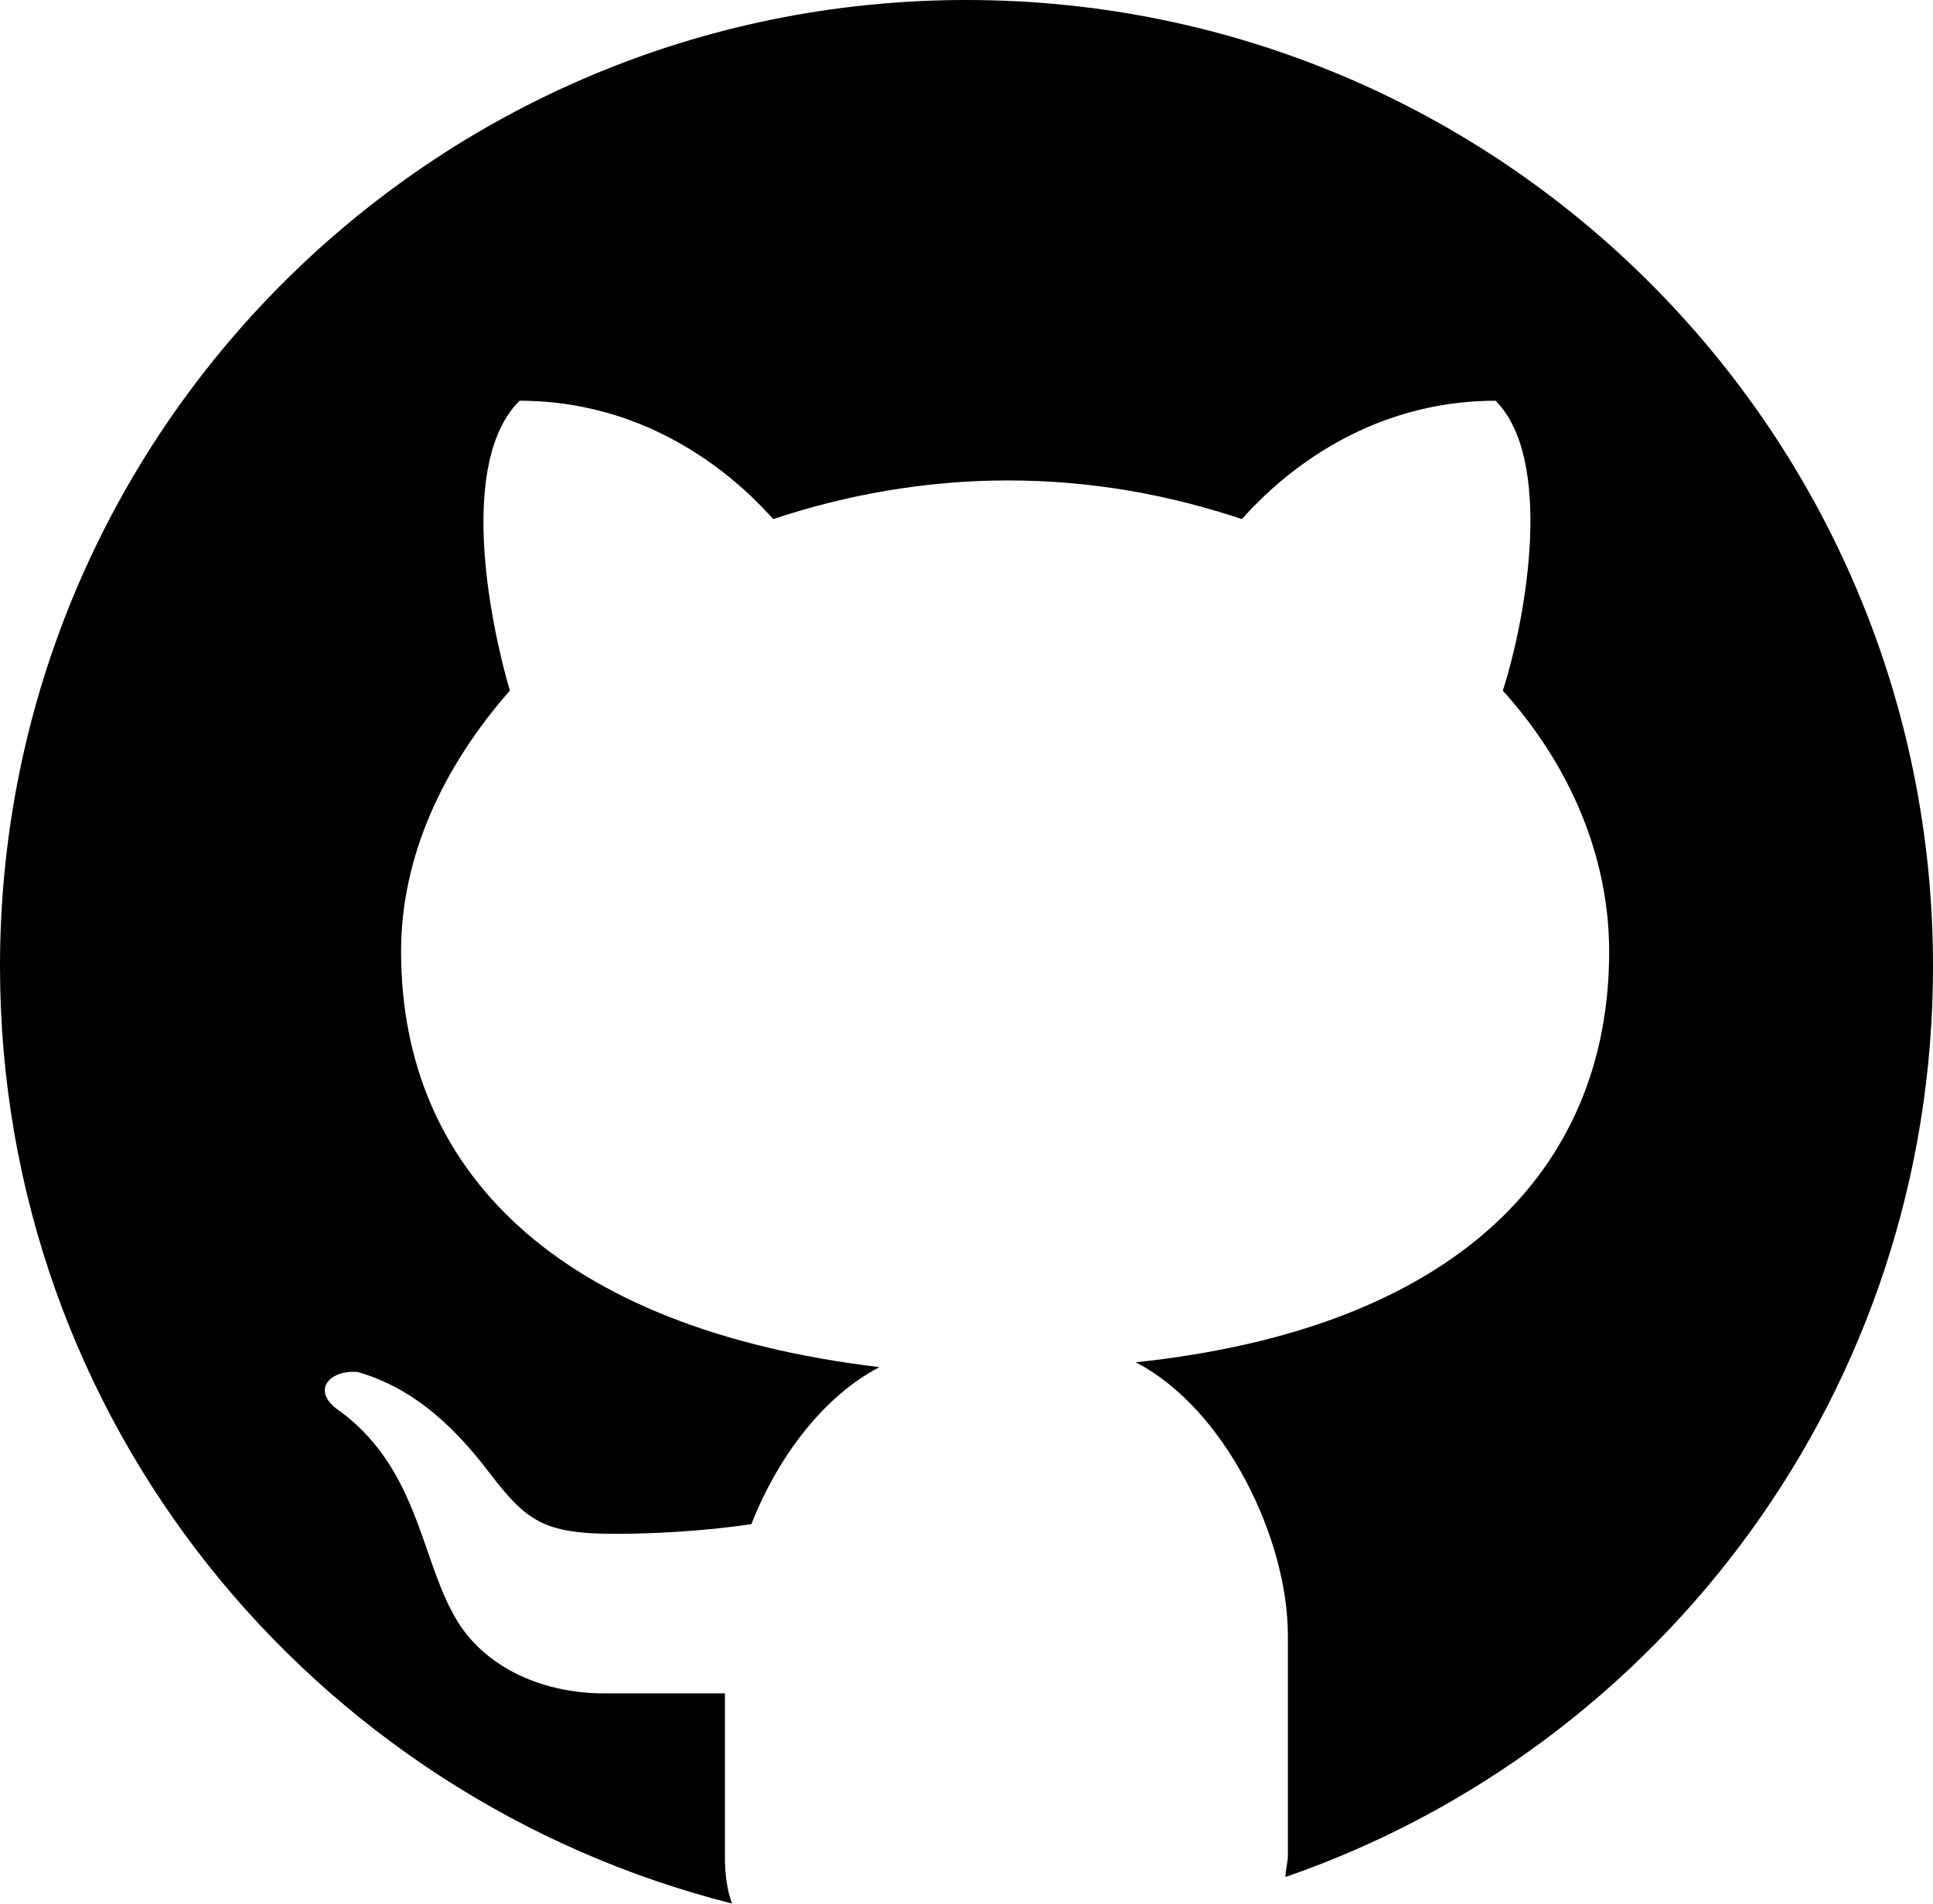
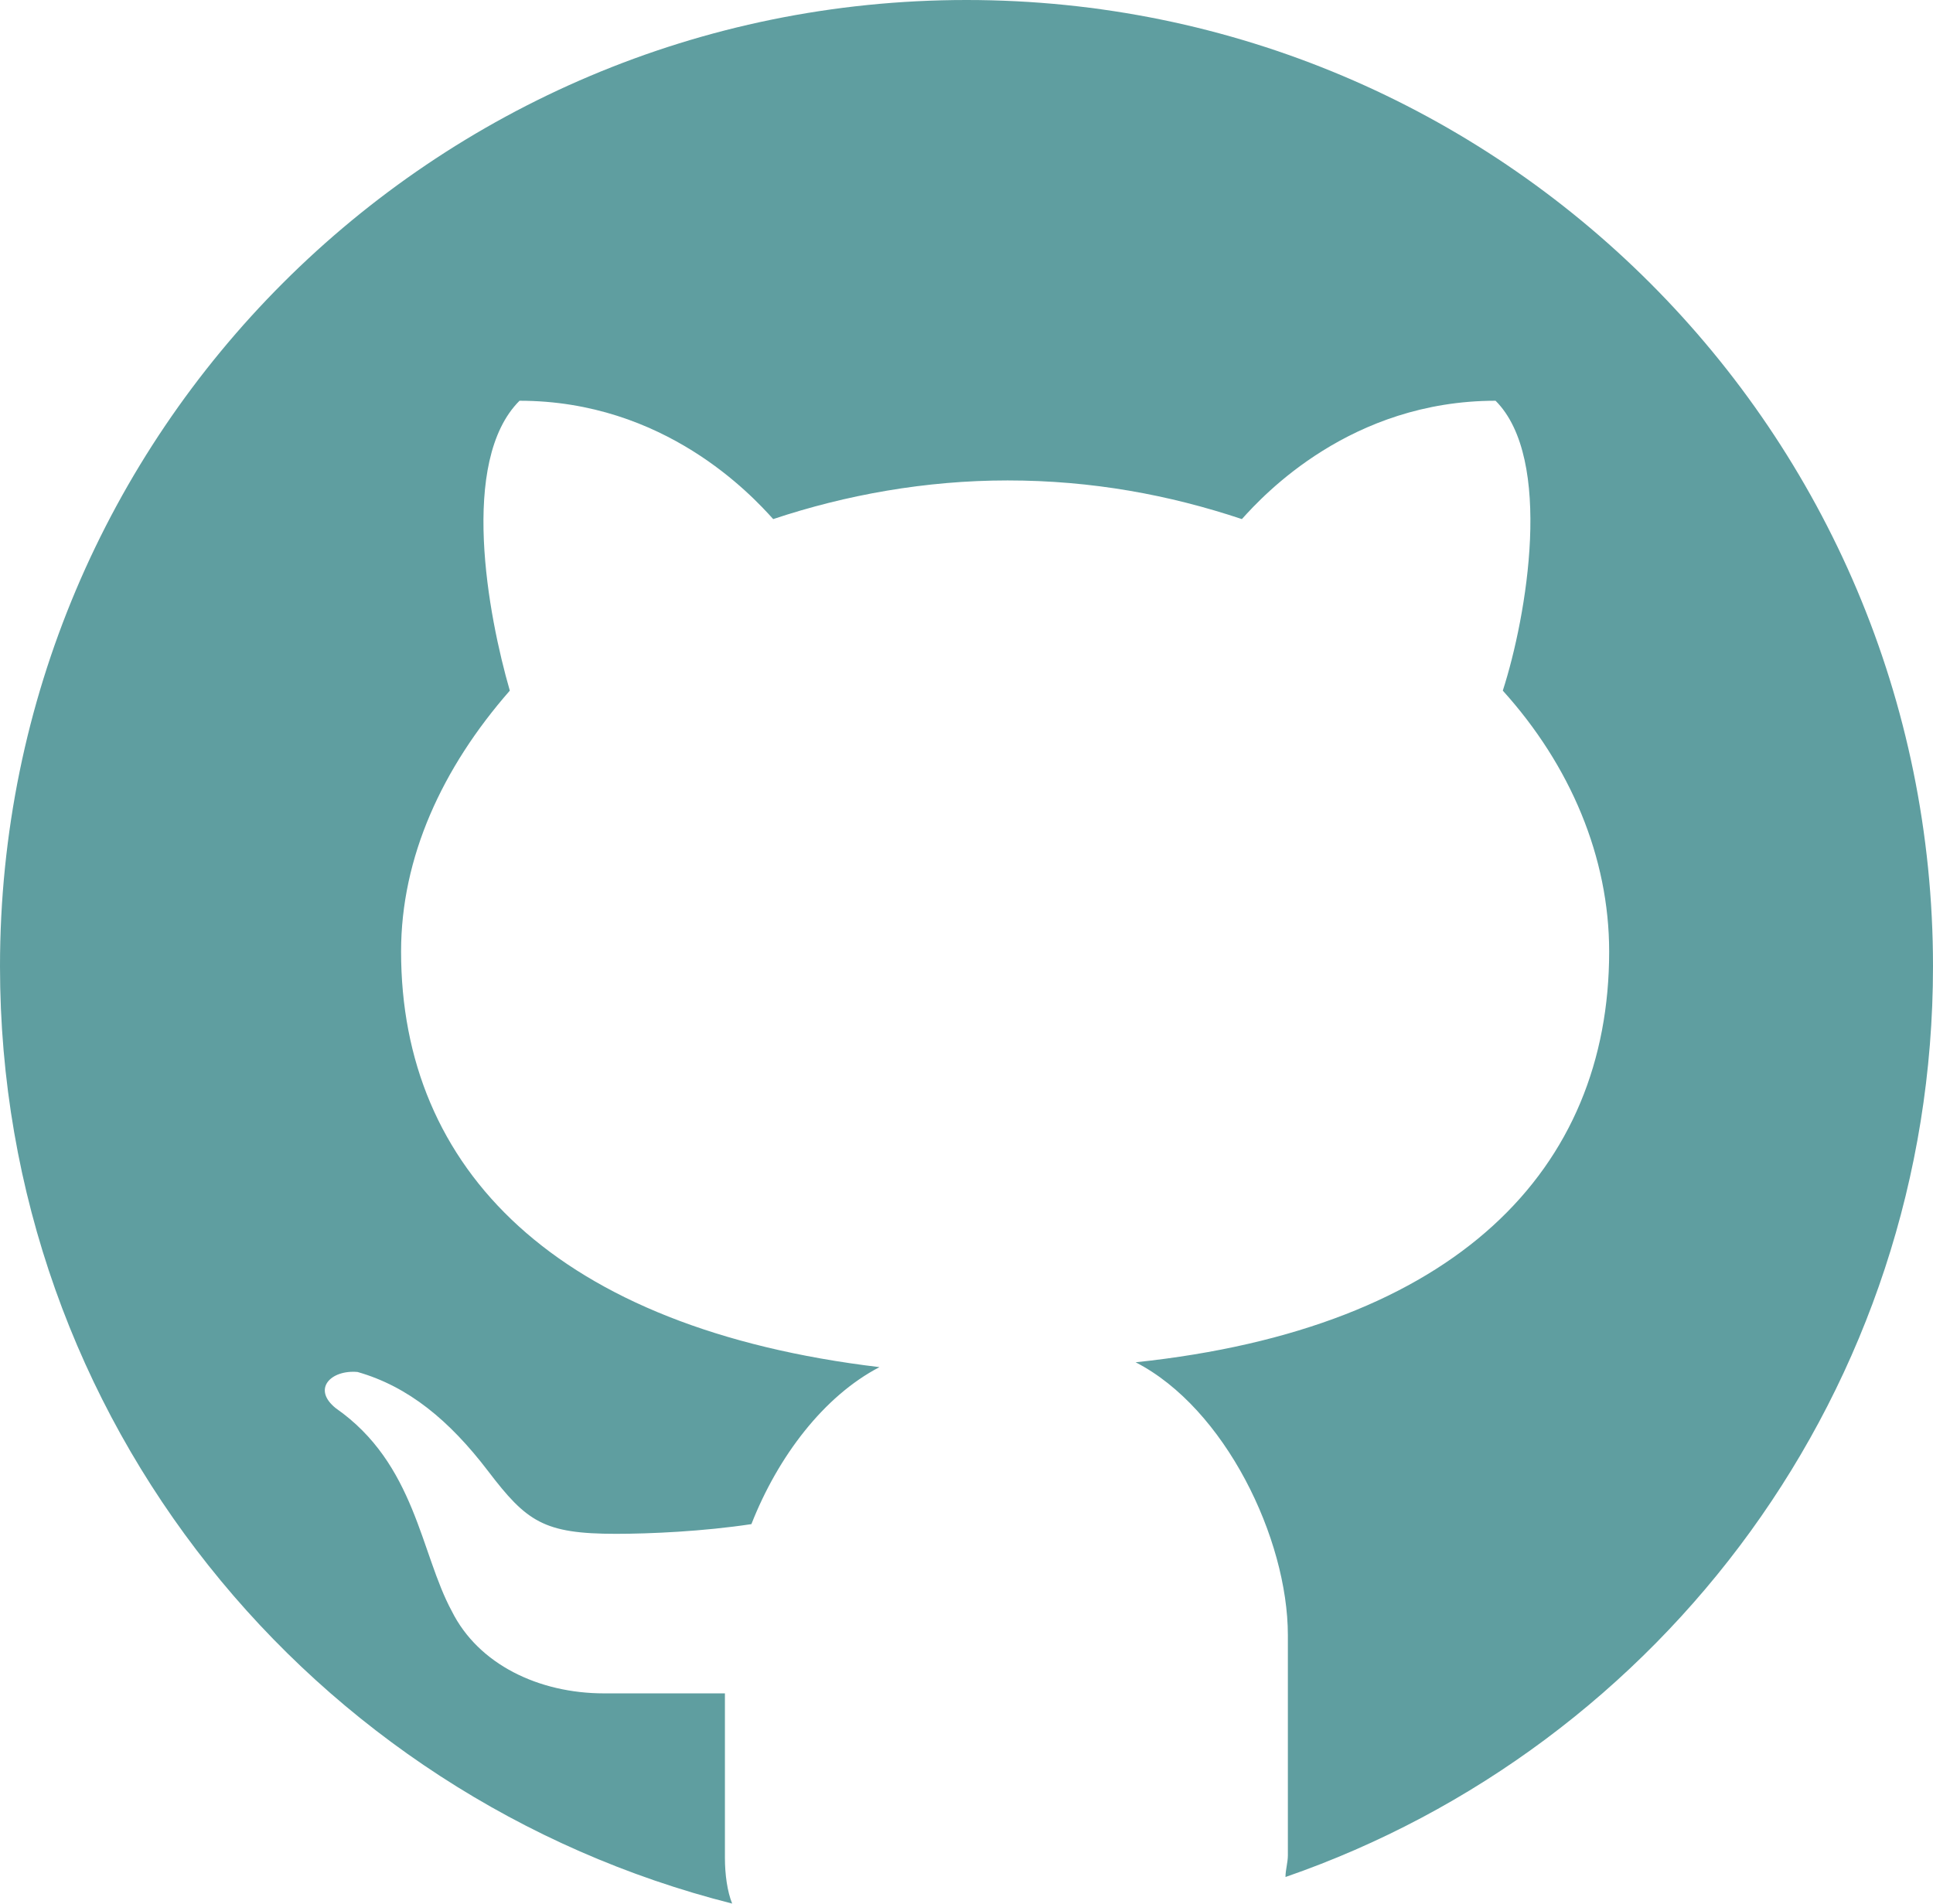
<svg xmlns="http://www.w3.org/2000/svg" version="1.2" baseProfile="tiny" id="Layer_1" width="100%" height="100%" preserveAspectRatio="xMinYMin" viewBox="0 0 2350 2314.8" xml:space="preserve">
-   <path d="M1175,0C525.8,0,0,525.8,0,1175c0,552.2,378.9,1010.5,890.1,1139.7c-5.9-14.7-8.8-35.3-8.8-55.8v-199.8H734.4  c-79.3,0-152.8-35.2-185.1-99.9c-38.2-70.5-44.1-179.2-141-246.8c-29.4-23.5-5.9-47,26.4-44.1c61.7,17.6,111.6,58.8,158.6,120.4  c47,61.7,67.6,76.4,155.7,76.4c41.1,0,105.7-2.9,164.5-11.8c32.3-82.3,88.1-155.7,155.7-190.9c-393.6-47-581.6-240.9-581.6-505.3  c0-114.6,49.9-223.3,132.2-317.3c-26.4-91.1-61.7-279.1,11.8-352.5c176.3,0,282,114.6,308.4,143.9c88.1-29.4,185.1-47,284.9-47  c102.8,0,196.8,17.6,284.9,47c26.4-29.4,132.2-143.9,308.4-143.9c70.5,70.5,38.2,261.4,8.8,352.5c82.3,91.1,129.3,202.7,129.3,317.3  c0,264.4-185.1,458.3-575.7,499.4c108.7,55.8,185.1,214.4,185.1,331.9V2256c0,8.8-2.9,17.6-2.9,26.4  C2021,2123.8,2350,1689.1,2350,1175C2350,525.8,1824.2,0,1175,0L1175,0z" />
+   <path fill="cadetblue" d="M1175,0C525.8,0,0,525.8,0,1175c0,552.2,378.9,1010.5,890.1,1139.7c-5.9-14.7-8.8-35.3-8.8-55.8v-199.8H734.4  c-79.3,0-152.8-35.2-185.1-99.9c-38.2-70.5-44.1-179.2-141-246.8c-29.4-23.5-5.9-47,26.4-44.1c61.7,17.6,111.6,58.8,158.6,120.4  c47,61.7,67.6,76.4,155.7,76.4c41.1,0,105.7-2.9,164.5-11.8c32.3-82.3,88.1-155.7,155.7-190.9c-393.6-47-581.6-240.9-581.6-505.3  c0-114.6,49.9-223.3,132.2-317.3c-26.4-91.1-61.7-279.1,11.8-352.5c176.3,0,282,114.6,308.4,143.9c88.1-29.4,185.1-47,284.9-47  c102.8,0,196.8,17.6,284.9,47c26.4-29.4,132.2-143.9,308.4-143.9c70.5,70.5,38.2,261.4,8.8,352.5c82.3,91.1,129.3,202.7,129.3,317.3  c0,264.4-185.1,458.3-575.7,499.4c108.7,55.8,185.1,214.4,185.1,331.9V2256c0,8.8-2.9,17.6-2.9,26.4  C2021,2123.8,2350,1689.1,2350,1175C2350,525.8,1824.2,0,1175,0L1175,0z" />
</svg>
